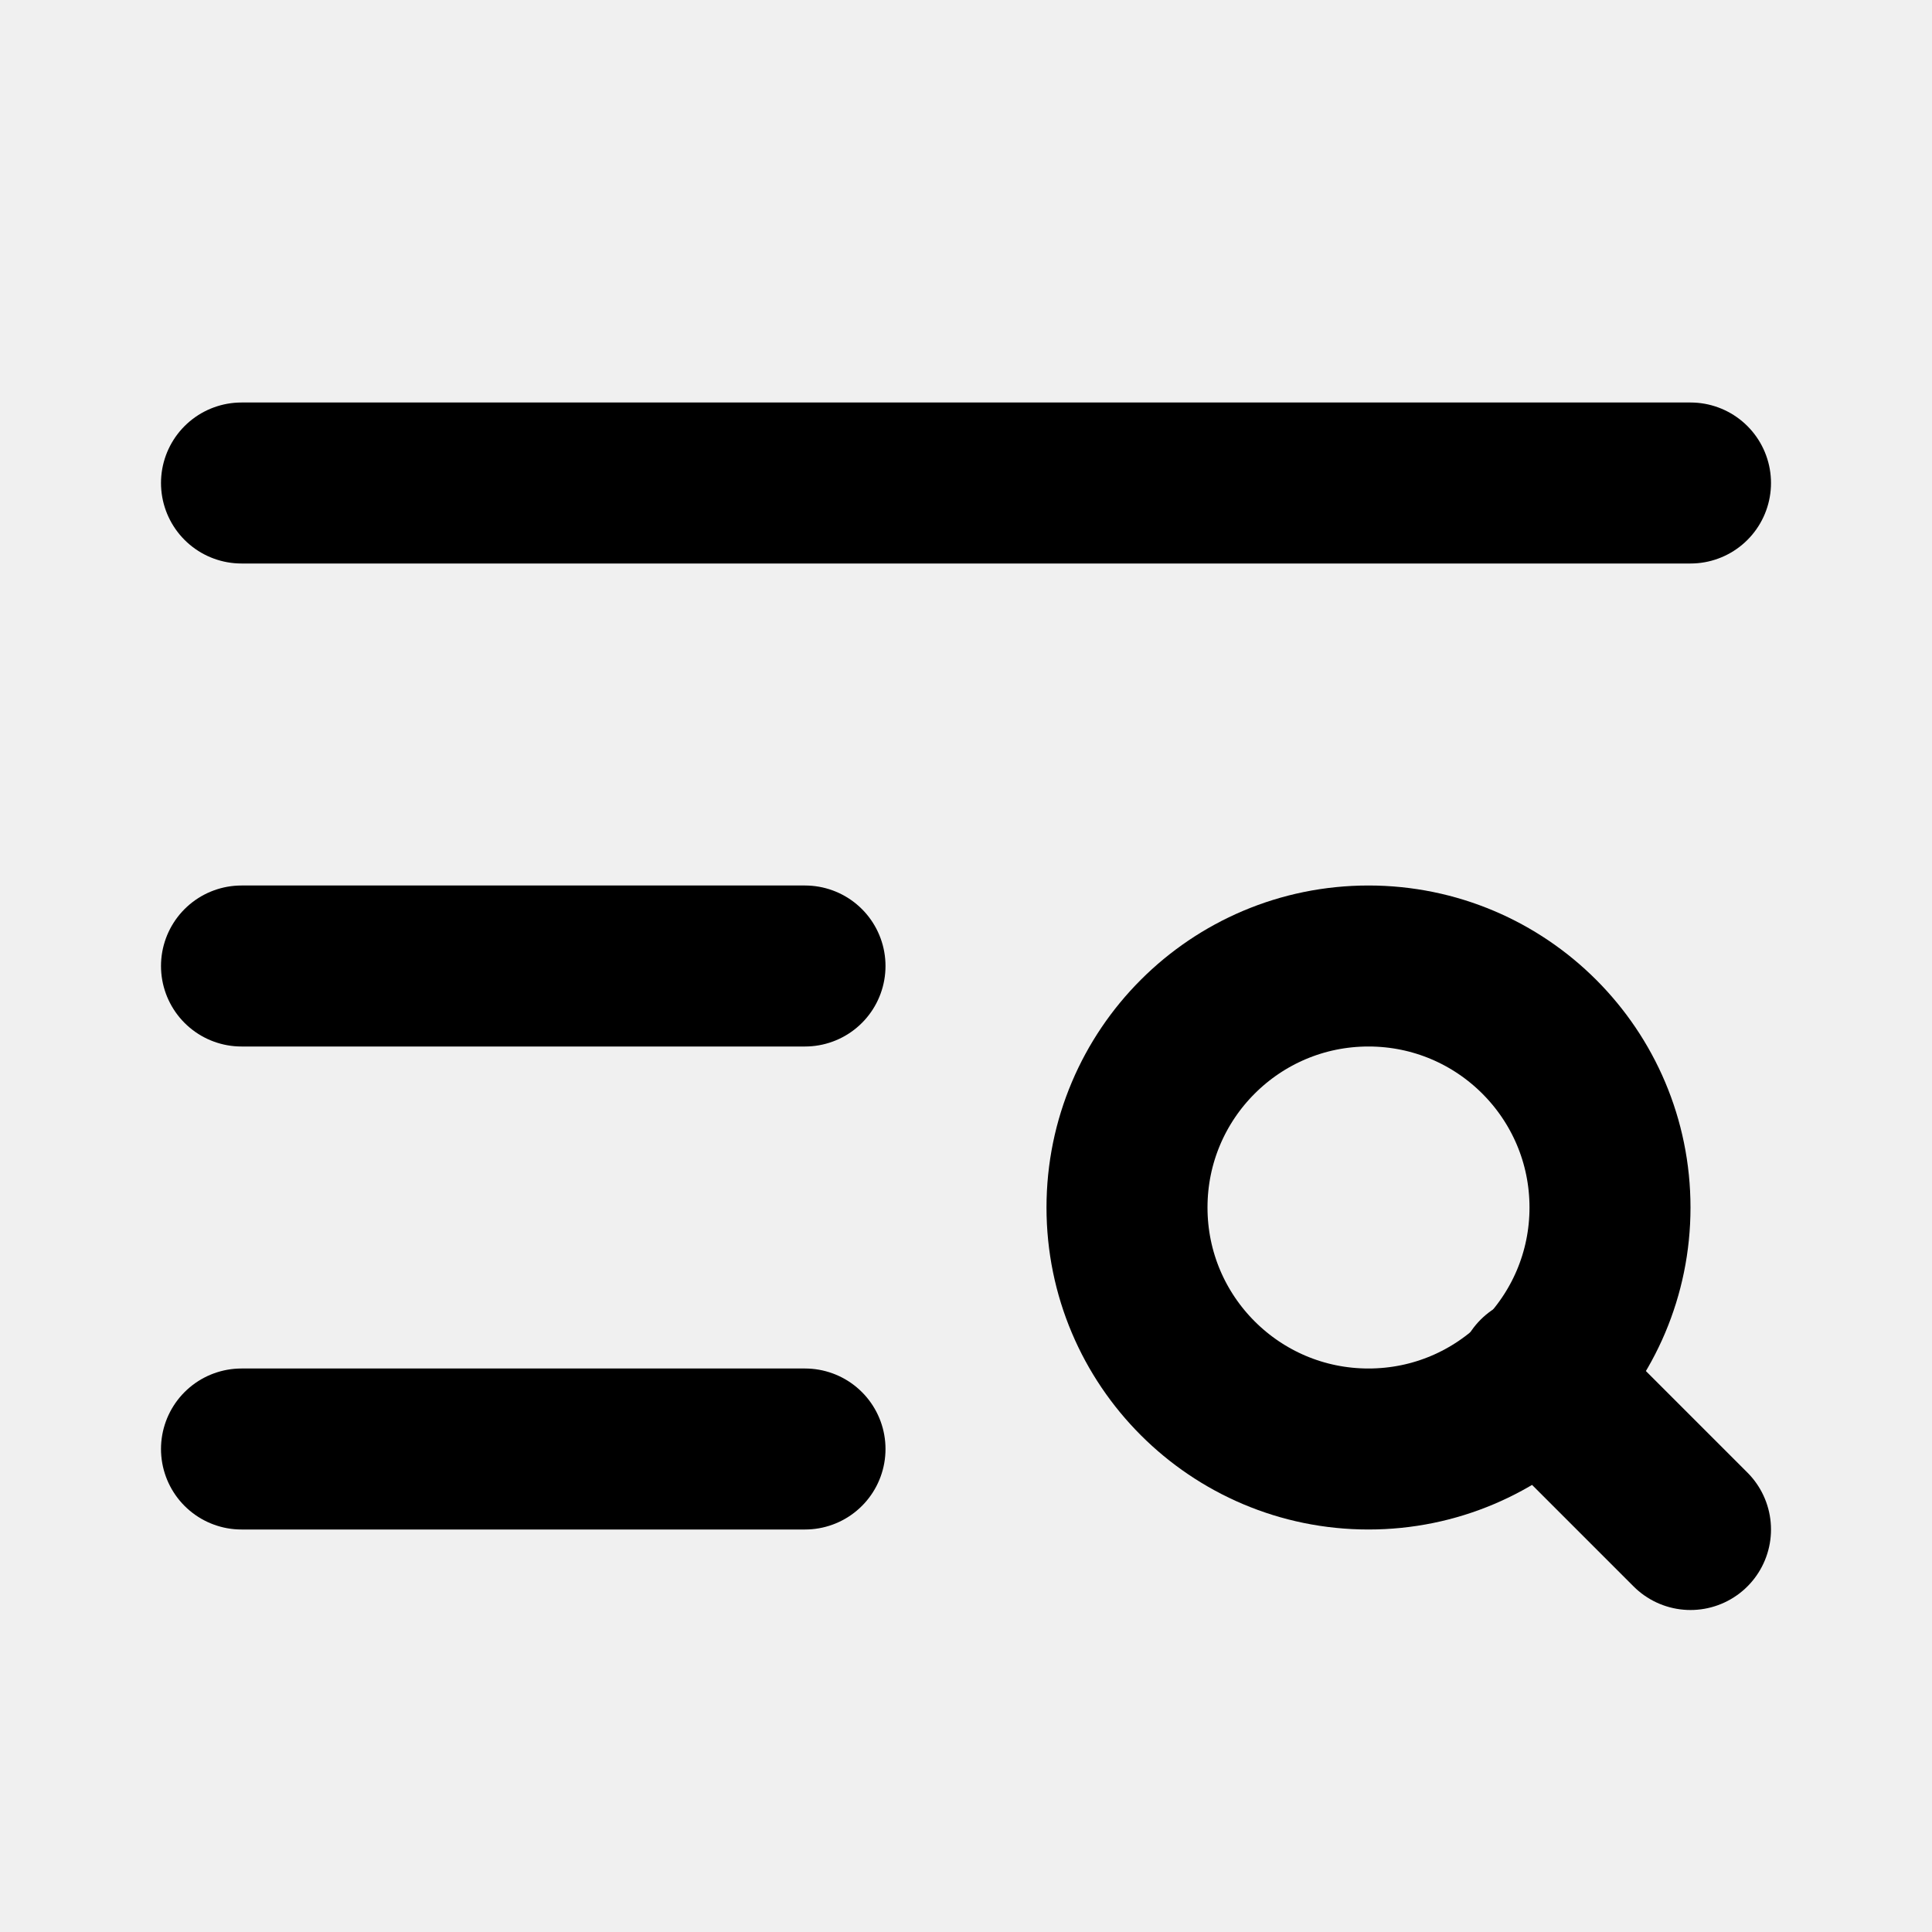
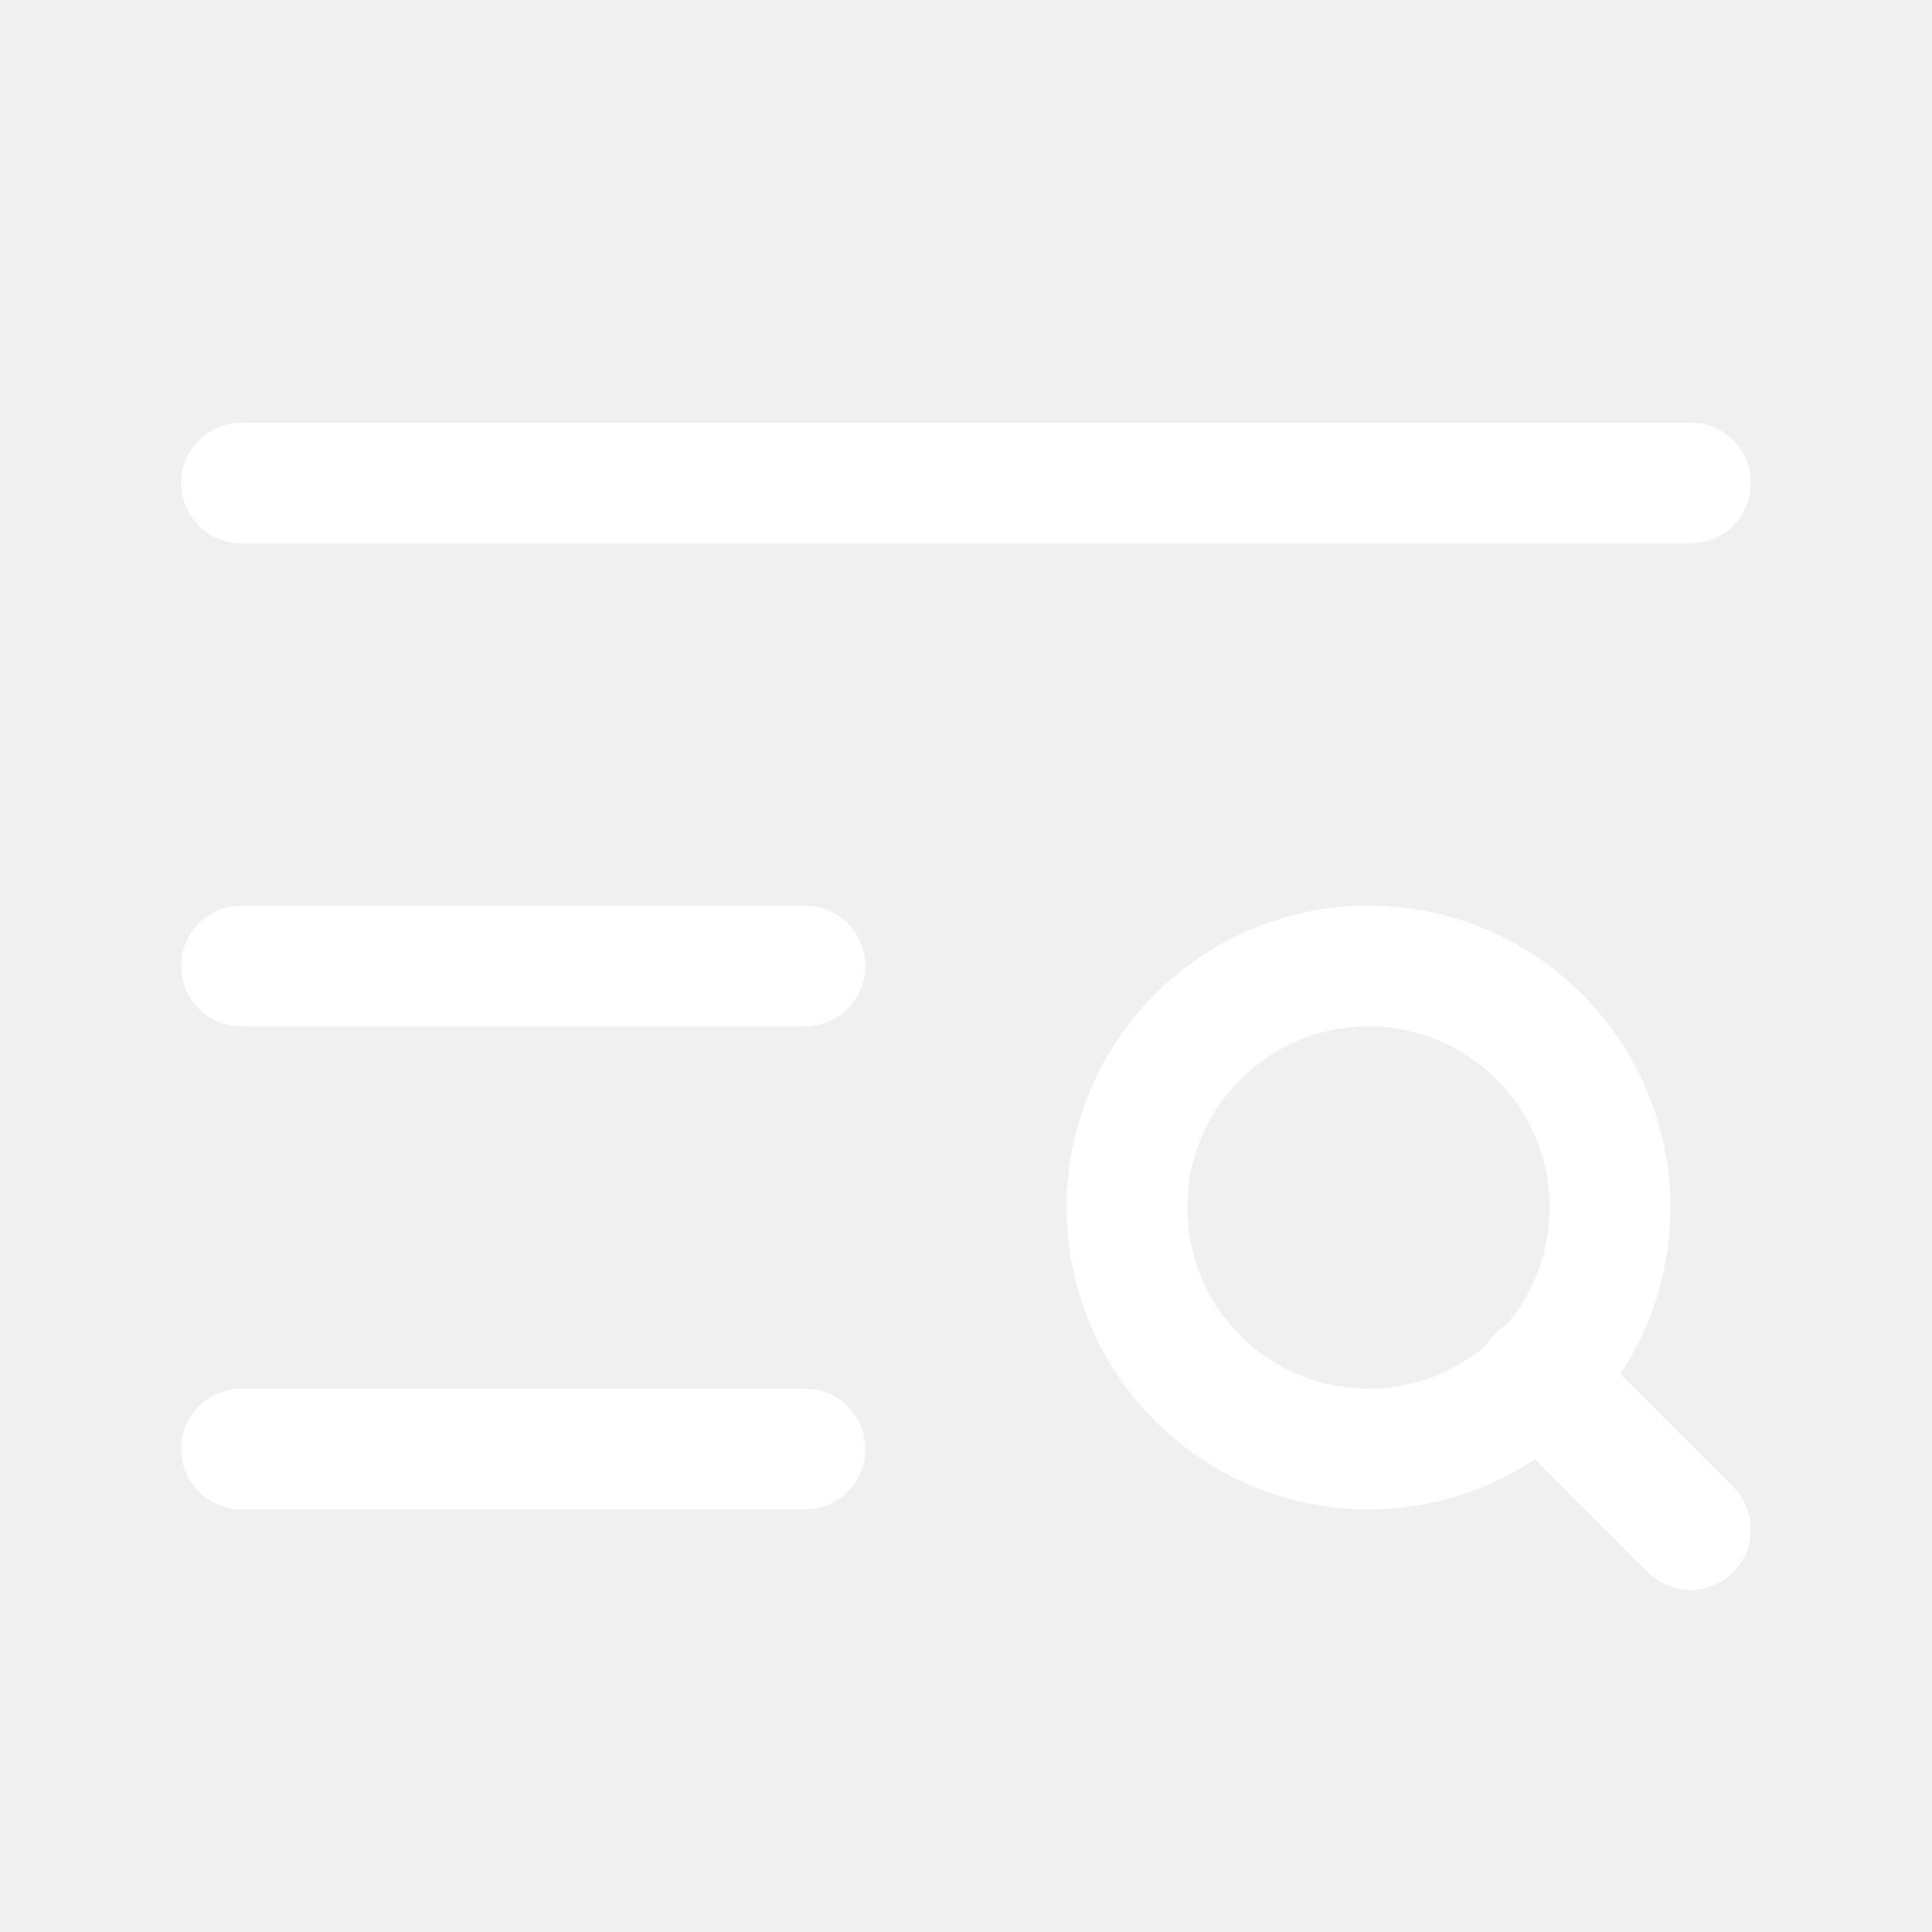
- <svg xmlns="http://www.w3.org/2000/svg" width="64" height="64" viewBox="0 0 24 24" fill="none" stroke="currentColor" stroke-width="2" stroke-linecap="round" stroke-linejoin="round" class="lucide lucide-text-search">
-   <path d="M21 6H3" />
-   <path d="M10 12H3" />
-   <path d="M10 18H3" />
-   <circle cx="17" cy="15" r="3" />
-   <path d="m21 19-1.9-1.9" />
+ <svg xmlns="http://www.w3.org/2000/svg" width="100%" height="100%" viewBox="0 0 64 64" version="1.1" xml:space="preserve" style="fill-rule:evenodd;clip-rule:evenodd;stroke-linecap:round;stroke-linejoin:round;">
+   <path d="M56,16l-48,0" style="fill:none;fill-rule:nonzero;stroke:#fff;stroke-width:4px;" />
+   <path d="M26.667,32l-18.667,0" style="fill:none;fill-rule:nonzero;stroke:#fff;stroke-width:4px;" />
+   <path d="M26.667,48l-18.667,0" style="fill:none;fill-rule:nonzero;stroke:#fff;stroke-width:4px;" />
+   <circle cx="45.333" cy="40" r="8" style="fill:none;stroke:#fff;stroke-width:4px;" />
+   <path d="M56,50.667l-5.067,-5.067" style="fill:none;fill-rule:nonzero;stroke:#fff;stroke-width:4px;" />
</svg>
